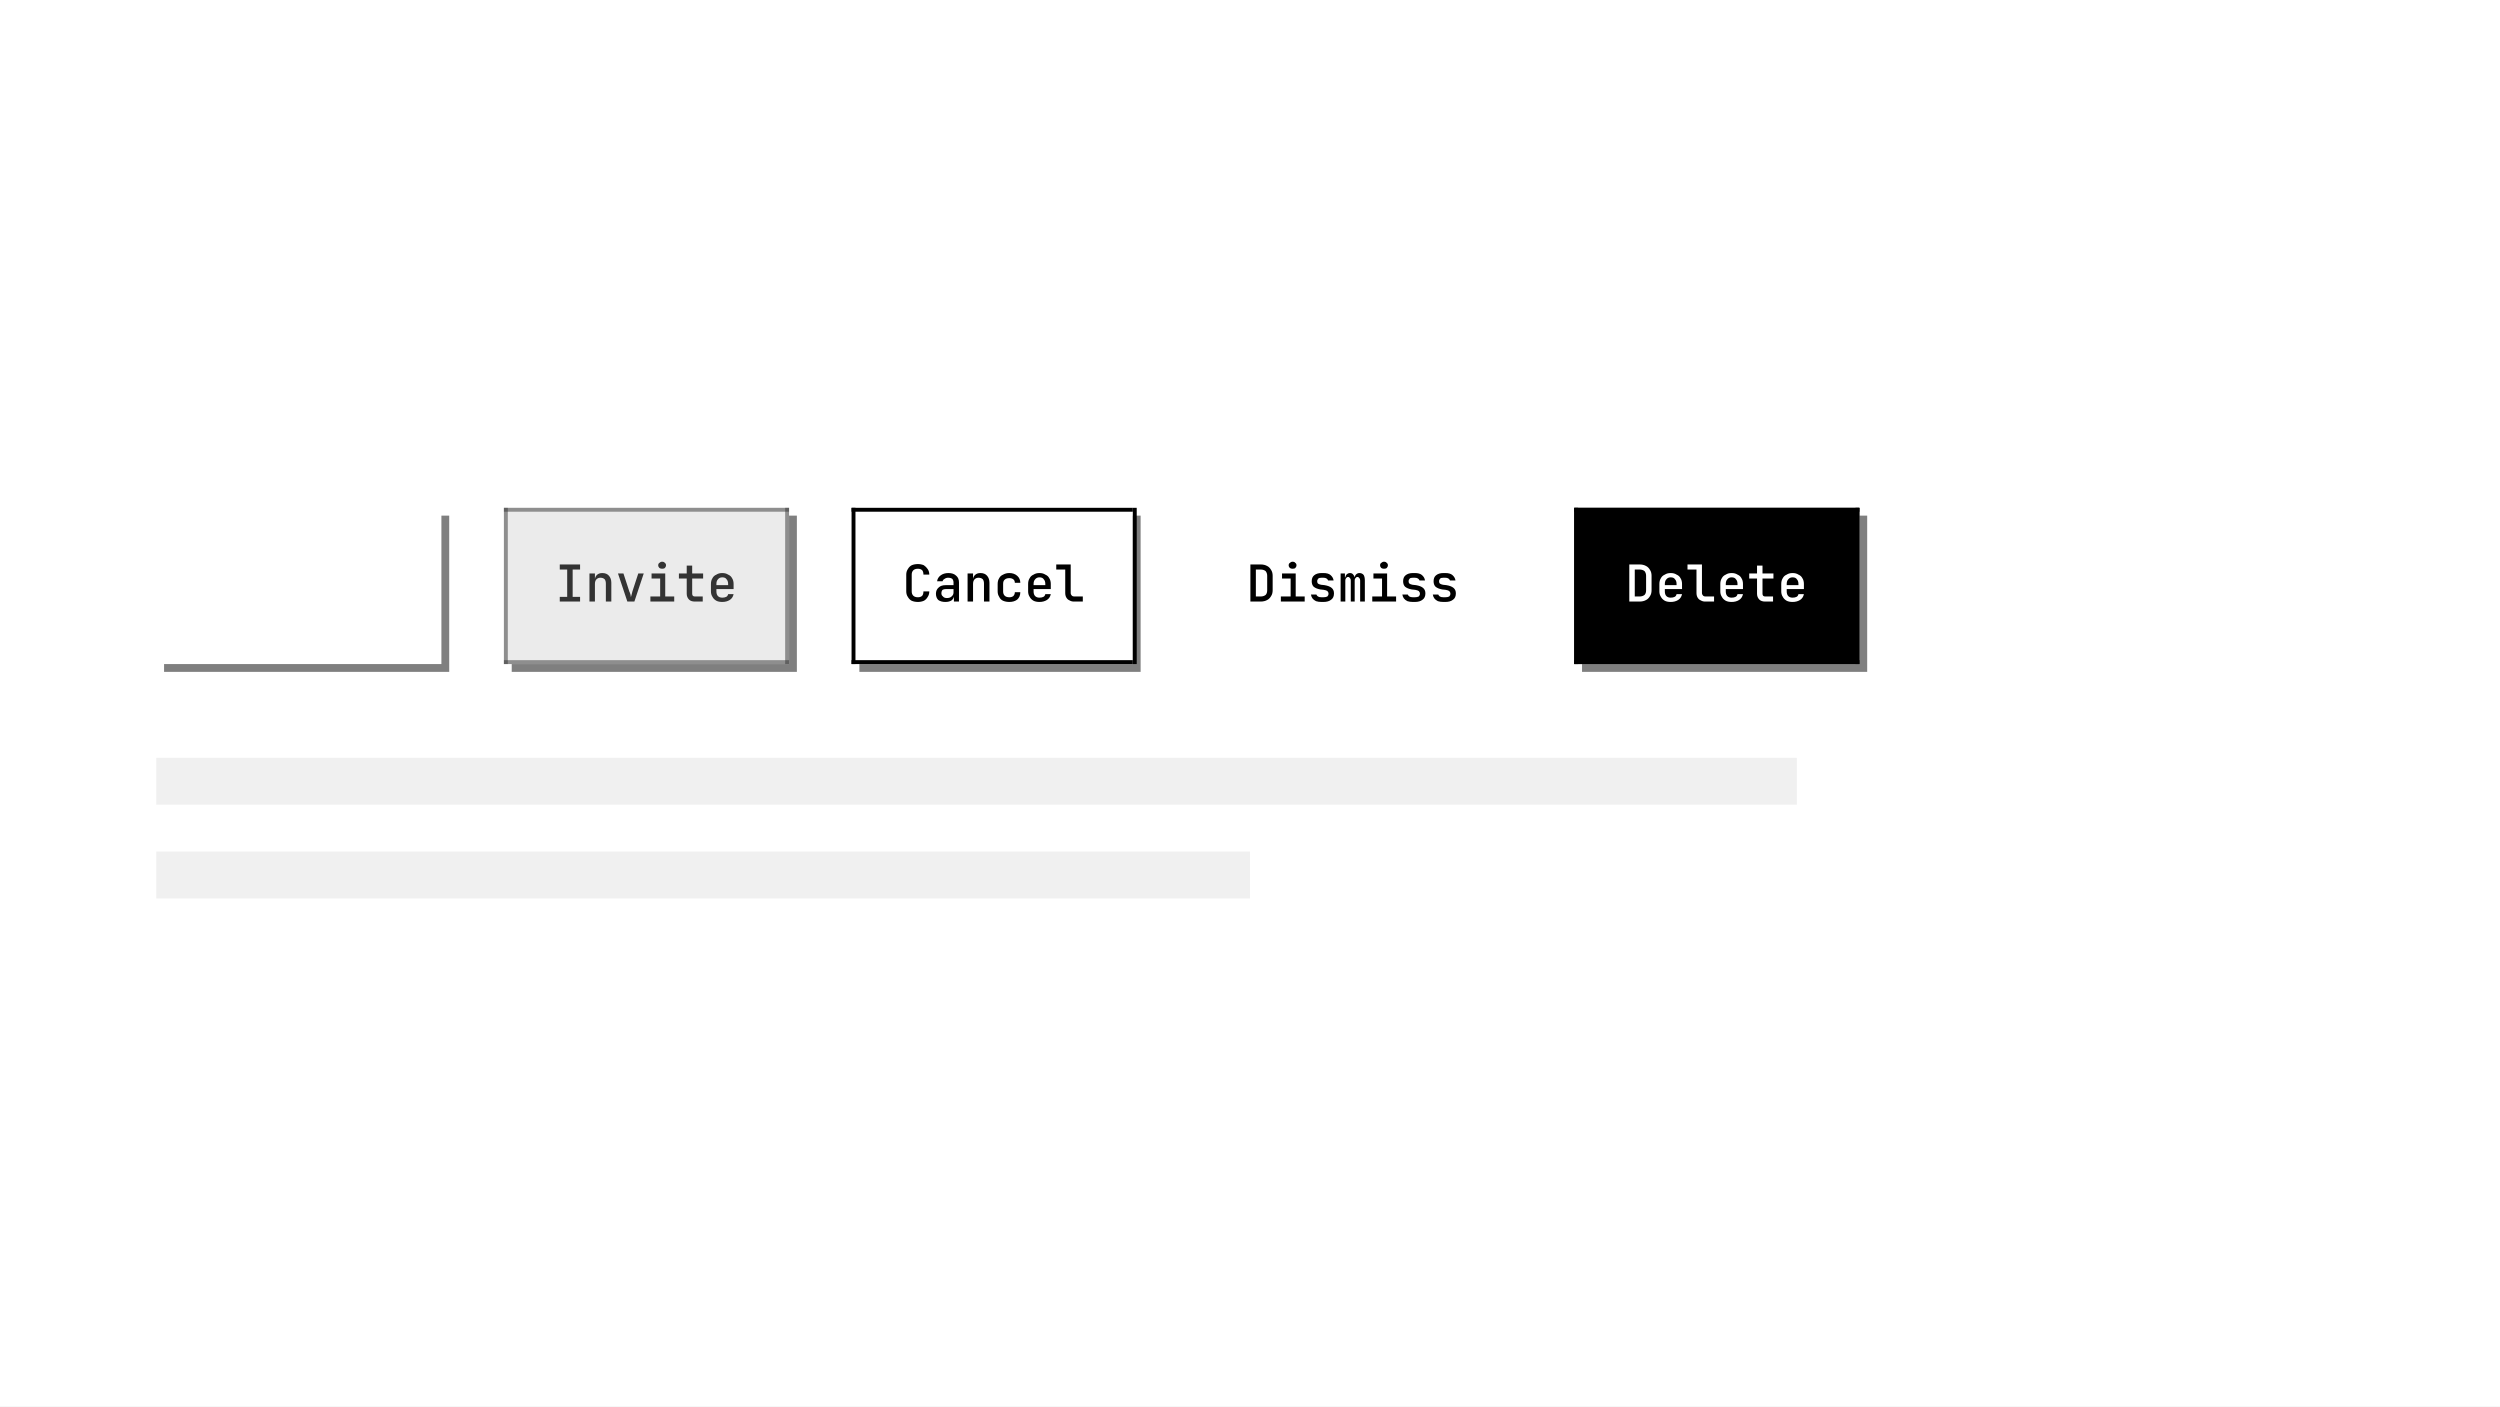
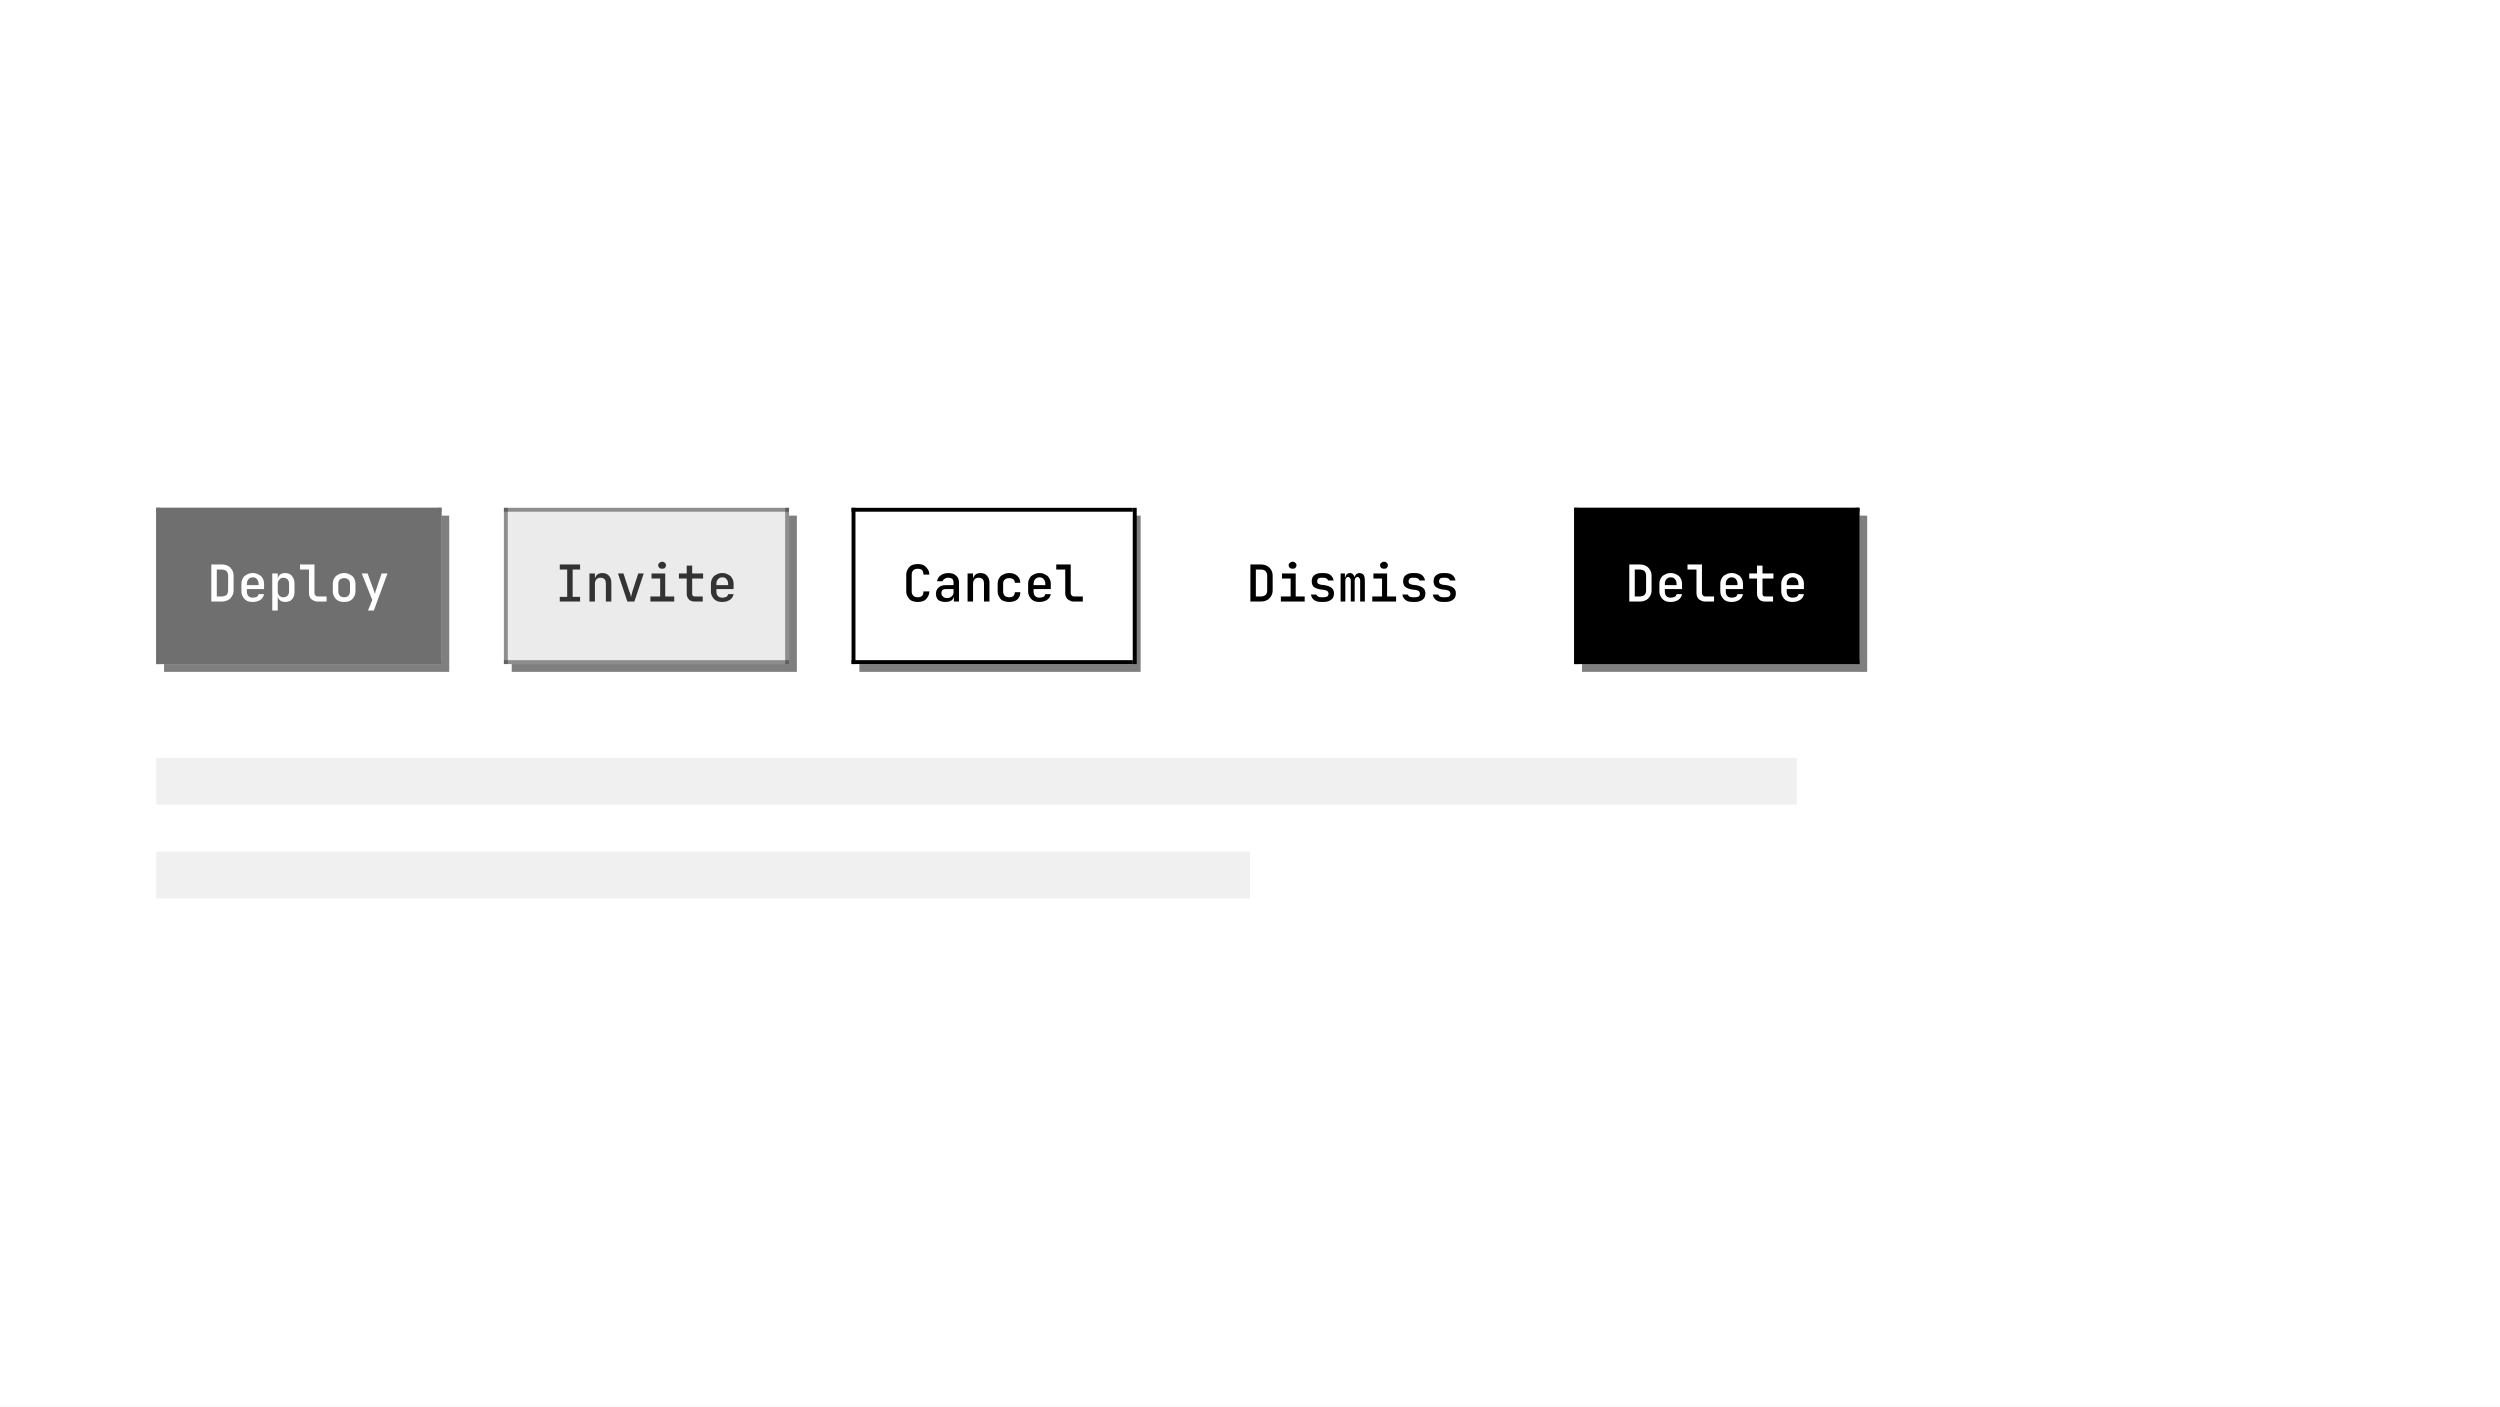
<svg xmlns="http://www.w3.org/2000/svg" width="640" height="360" viewBox="0 0 640 360">
  <mask id="satori_om-id">
    <rect x="0" y="0" width="640" height="360" fill="#fff" />
  </mask>
  <rect x="0" y="0" width="640" height="360" fill="rgba(255,255,255,1)" />
  <mask id="satori_om-id-0">
    <rect x="0" y="0" width="640" height="360" fill="#fff" />
  </mask>
  <mask id="satori_om-id-0-0">
    <rect x="0" y="0" width="640" height="360" fill="#fff" />
  </mask>
  <rect x="0" y="0" width="640" height="360" fill="rgba(255,255,255,1)" />
  <mask id="satori_om-id-0-1">
    <rect x="0" y="0" width="640" height="0" fill="#fff" />
  </mask>
  <rect x="0" y="0" width="640" height="0" fill="rgba(0,0,0,1)" />
  <mask id="satori_om-id-0-2">
    <rect x="640" y="0" width="0" height="360" fill="#fff" />
  </mask>
  <rect x="640" y="0" width="0" height="360" fill="rgba(0,0,0,1)" />
  <mask id="satori_om-id-0-3">
    <rect x="0" y="360" width="640" height="0" fill="#fff" />
  </mask>
  <rect x="0" y="360" width="640" height="0" fill="rgba(0,0,0,1)" />
  <mask id="satori_om-id-0-4">
    <rect x="0" y="0" width="0" height="360" fill="#fff" />
  </mask>
  <rect x="0" y="0" width="0" height="360" fill="rgba(0,0,0,1)" />
  <mask id="satori_om-id-1">
    <rect x="40" y="130" width="73" height="40" fill="#fff" />
  </mask>
  <mask id="satori_ms-id-1-0-0" maskUnits="userSpaceOnUse">
    <rect x="0" y="0" width="640" height="360" fill="#fff" />
    <rect x="40" y="130" width="73" height="40" fill="#000" stroke-width="0" />
  </mask>
  <defs>
    <filter id="satori_s-id-1-0-0" x="0%" y="0%" width="100%" height="100%">
      <feGaussianBlur stdDeviation="0" result="b" />
      <feFlood flood-color="rgba(0,0,0,0.5)" in="SourceGraphic" result="f" />
      <feComposite in="f" in2="b" operator="in" />
    </filter>
  </defs>
  <g mask="url(#satori_ms-id-1-0-0)" filter="url(#satori_s-id-1-0-0)" opacity="1">
    <rect x="42" y="132" width="73" height="40" fill="#fff" stroke="#fff" stroke-width="0" />
  </g>
  <mask id="satori_om-id-1-0">
    <rect x="40" y="130" width="73" height="40" fill="#fff" />
  </mask>
+   <rect x="40" y="130" width="73" height="40" fill="rgba(111,111,111,1)" />
+   <mask id="satori_om-id-1-1">
+     <rect x="40" y="130" width="73" height="1" fill="#fff" />
+   </mask>
+   <rect x="40" y="130" width="73" height="1" fill="rgba(111,111,111,1)" />
+   <mask id="satori_om-id-1-2">
+     <rect x="112" y="130" width="1" height="40" fill="#fff" />
+   </mask>
+   <rect x="112" y="130" width="1" height="40" fill="rgba(111,111,111,1)" />
+   <mask id="satori_om-id-1-3">
+     <rect x="40" y="169" width="73" height="1" fill="#fff" />
+   </mask>
+   <rect x="40" y="169" width="73" height="1" fill="rgba(111,111,111,1)" />
+   <mask id="satori_om-id-1-4">
+     <rect x="40" y="130" width="1" height="40" fill="#fff" />
+   </mask>
+   <rect x="40" y="130" width="1" height="40" fill="rgba(111,111,111,1)" />
  <mask id="satori_om-id-2">
+     <rect x="42" y="132" width="69" height="36" fill="#fff" />
+   </mask>
+   <mask id="satori_om-id-2-0">
+     <rect x="42" y="132" width="69" height="36" fill="#fff" />
+   </mask>
+   <rect x="42" y="132" width="69" height="36" fill="rgba(111,111,111,1)" />
+   <mask id="satori_om-id-2-1">
+     <rect x="42" y="132" width="69" height="0" fill="#fff" />
+   </mask>
+   <rect x="42" y="132" width="69" height="0" fill="rgba(0,0,0,1)" />
+   <mask id="satori_om-id-2-2">
+     <rect x="111" y="132" width="0" height="36" fill="#fff" />
+   </mask>
+   <rect x="111" y="132" width="0" height="36" fill="rgba(0,0,0,1)" />
+   <mask id="satori_om-id-2-3">
+     <rect x="42" y="169" width="69" height="0" fill="#fff" />
+   </mask>
+   <rect x="42" y="169" width="69" height="0" fill="rgba(0,0,0,1)" />
+   <mask id="satori_om-id-2-4">
+     <rect x="42" y="132" width="0" height="36" fill="#fff" />
+   </mask>
+   <rect x="42" y="132" width="0" height="36" fill="rgba(0,0,0,1)" />
+   <mask id="satori_om-id-3">
    <rect x="53" y="141" width="47" height="17" fill="#fff" />
  </mask>
  <g>
    <path fill="rgba(255,255,255,1)" d="M56.7 154L54.1 154L54.1 144.5L56.7 144.5Q57.7 144.5 58.4 144.9Q59.0 145.2 59.4 145.9Q59.8 146.5 59.8 147.4L59.8 147.4L59.8 151.1Q59.8 152.0 59.4 152.6Q59.0 153.3 58.4 153.6Q57.7 154 56.7 154L56.7 154ZM55.5 145.8L55.5 152.7L56.7 152.7Q57.5 152.7 58.0 152.3Q58.4 151.9 58.4 151.1L58.4 151.1L58.4 147.4Q58.4 146.7 58.0 146.2Q57.5 145.8 56.7 145.8L56.7 145.8L55.5 145.8ZM64.7 154.1L64.7 154.1Q63.8 154.1 63.2 153.8Q62.5 153.4 62.2 152.8Q61.8 152.2 61.8 151.4L61.8 151.4L61.8 149.5Q61.8 148.6 62.2 148.0Q62.5 147.4 63.2 147.1Q63.8 146.7 64.7 146.7L64.7 146.7Q65.6 146.7 66.2 147.1Q66.9 147.4 67.2 148.0Q67.6 148.6 67.6 149.5L67.6 149.5L67.6 150.8L63.2 150.8L63.2 151.4Q63.2 152.2 63.6 152.6Q64.0 153.0 64.7 153.0L64.7 153.0Q65.3 153.0 65.7 152.8Q66.1 152.6 66.2 152.1L66.2 152.1L67.6 152.1Q67.4 153.1 66.6 153.6Q65.8 154.1 64.7 154.1ZM63.2 149.8L66.2 149.8L66.2 149.5Q66.2 148.7 65.8 148.3Q65.5 147.8 64.7 147.8L64.7 147.8Q64.0 147.8 63.6 148.3Q63.2 148.7 63.2 149.5L63.2 149.5L63.2 149.8ZM71.1 156.3L69.7 156.3L69.7 146.8L71.1 146.8L71.1 148.2L71.1 148.2Q71.2 147.6 71.6 147.2L71.6 147.2Q72.1 146.7 73.0 146.7L73.0 146.7Q74.1 146.7 74.7 147.4Q75.4 148.2 75.4 149.4L75.4 149.4L75.4 151.4Q75.4 152.3 75.1 152.9Q74.8 153.5 74.3 153.8Q73.7 154.1 73.0 154.1L73.0 154.1Q72.1 154.1 71.6 153.6L71.6 153.6Q71.2 153.3 71.1 152.6L71.1 152.6L71.1 152.6L71.1 154.3L71.1 156.3ZM72.5 152.9L72.5 152.9Q73.2 152.9 73.6 152.5Q74.0 152.1 74.0 151.4L74.0 151.4L74.0 149.5Q74.0 148.7 73.6 148.3Q73.2 147.9 72.5 147.9L72.5 147.9Q71.9 147.9 71.5 148.4Q71.1 148.8 71.1 149.5L71.1 149.5L71.1 151.4Q71.1 152.1 71.5 152.5Q71.9 152.9 72.5 152.9ZM83.6 154L81.3 154Q80.7 154 80.2 153.7Q79.7 153.5 79.4 153.0Q79.1 152.5 79.1 151.8L79.1 151.8L79.1 145.8L76.8 145.8L76.8 144.5L80.5 144.5L80.5 151.8Q80.5 152.2 80.8 152.5Q81.0 152.7 81.4 152.7L81.4 152.7L83.6 152.7L83.6 154ZM88.1 154.1L88.1 154.1Q87.2 154.1 86.6 153.8Q85.9 153.4 85.6 152.8Q85.2 152.2 85.2 151.3L85.2 151.3L85.2 149.5Q85.2 148.6 85.6 148.0Q85.9 147.4 86.6 147.1Q87.2 146.7 88.1 146.7L88.1 146.7Q89.0 146.7 89.6 147.1Q90.3 147.4 90.6 148.0Q91.0 148.6 91.0 149.5L91.0 149.5L91.0 151.3Q91.0 152.2 90.6 152.8Q90.3 153.4 89.6 153.8Q89.0 154.1 88.1 154.1ZM88.1 152.9L88.1 152.9Q88.8 152.9 89.2 152.5Q89.6 152.1 89.6 151.3L89.6 151.3L89.6 149.5Q89.6 148.7 89.2 148.4Q88.8 148.0 88.1 148.0L88.1 148.0Q87.4 148.0 87.0 148.4Q86.6 148.7 86.6 149.5L86.6 149.5L86.6 151.3Q86.6 152.1 87.0 152.5Q87.4 152.9 88.1 152.9ZM95.7 156.3L94.2 156.3L95.3 153.6L92.6 146.8L94.1 146.8L95.6 150.9Q95.7 151.1 95.8 151.5Q95.9 151.9 96.0 152.1L96.0 152.1Q96.0 151.9 96.1 151.5Q96.2 151.1 96.3 150.9L96.3 150.9L97.7 146.8L99.2 146.8L95.7 156.3Z " />
  </g>
-   <mask id="satori_om-id-3">
+   <mask id="satori_om-id-4">
    <rect x="129" y="130" width="73" height="40" fill="#fff" />
  </mask>
-   <mask id="satori_ms-id-3-0-0" maskUnits="userSpaceOnUse">
+   <mask id="satori_ms-id-4-0-0" maskUnits="userSpaceOnUse">
    <rect x="0" y="0" width="640" height="360" fill="#fff" />
    <rect x="129" y="130" width="73" height="40" fill="#000" stroke-width="0" />
  </mask>
  <defs>
-     <filter id="satori_s-id-3-0-0" x="0%" y="0%" width="100%" height="100%">
-       <feGaussianBlur stdDeviation="0" result="b" />
-       <feFlood flood-color="rgba(0,0,0,0.5)" in="SourceGraphic" result="f" />
-       <feComposite in="f" in2="b" operator="in" />
-     </filter>
-   </defs>
-   <g mask="url(#satori_ms-id-3-0-0)" filter="url(#satori_s-id-3-0-0)" opacity="1">
+     <filter id="satori_s-id-4-0-0" x="0%" y="0%" width="100%" height="100%">
+       <feGaussianBlur stdDeviation="0" result="b" />
+       <feFlood flood-color="rgba(0,0,0,0.5)" in="SourceGraphic" result="f" />
+       <feComposite in="f" in2="b" operator="in" />
+     </filter>
+   </defs>
+   <g mask="url(#satori_ms-id-4-0-0)" filter="url(#satori_s-id-4-0-0)" opacity="1">
    <rect x="131" y="132" width="73" height="40" fill="#fff" stroke="#fff" stroke-width="0" />
  </g>
-   <mask id="satori_om-id-3-0">
+   <mask id="satori_om-id-4-0">
    <rect x="129" y="130" width="73" height="40" fill="#fff" />
  </mask>
  <rect x="129" y="130" width="73" height="40" fill="rgba(51,51,51,0.1)" />
-   <mask id="satori_om-id-3-1">
+   <mask id="satori_om-id-4-1">
    <rect x="129" y="130" width="73" height="1" fill="#fff" />
  </mask>
  <rect x="129" y="130" width="73" height="1" fill="rgba(51,51,51,0.5)" />
-   <mask id="satori_om-id-3-2">
+   <mask id="satori_om-id-4-2">
    <rect x="201" y="130" width="1" height="40" fill="#fff" />
  </mask>
  <rect x="201" y="130" width="1" height="40" fill="rgba(51,51,51,0.5)" />
-   <mask id="satori_om-id-3-3">
+   <mask id="satori_om-id-4-3">
    <rect x="129" y="169" width="73" height="1" fill="#fff" />
  </mask>
  <rect x="129" y="169" width="73" height="1" fill="rgba(51,51,51,0.5)" />
-   <mask id="satori_om-id-3-4">
+   <mask id="satori_om-id-4-4">
    <rect x="129" y="130" width="1" height="40" fill="#fff" />
  </mask>
  <rect x="129" y="130" width="1" height="40" fill="rgba(51,51,51,0.5)" />
-   <mask id="satori_om-id-4">
+   <mask id="satori_om-id-5">
    <rect x="142" y="141" width="47" height="17" fill="#fff" />
  </mask>
  <g>
    <path fill="rgba(51,51,51,1)" d="M148.5 154L143.3 154L143.3 152.8L145.2 152.8L145.2 145.8L143.3 145.8L143.3 144.5L148.5 144.5L148.5 145.8L146.6 145.8L146.6 152.8L148.5 152.8L148.5 154ZM152.3 154L150.9 154L150.9 146.8L152.3 146.8L152.3 148.2L152.3 148.2Q152.4 147.6 152.8 147.2L152.8 147.2Q153.3 146.7 154.2 146.7L154.2 146.7Q155.3 146.7 155.9 147.4Q156.5 148.1 156.5 149.2L156.5 149.2L156.5 154L155.1 154L155.1 149.4Q155.1 148.7 154.8 148.3Q154.4 147.9 153.7 147.9L153.7 147.9Q153.1 147.9 152.7 148.3Q152.3 148.7 152.3 149.5L152.3 149.5L152.3 154ZM162.4 154L160.6 154L158.2 146.8L159.6 146.8L161.1 151.4Q161.3 151.8 161.4 152.2Q161.5 152.6 161.5 152.9L161.5 152.9Q161.6 152.6 161.7 152.2Q161.8 151.8 161.9 151.4L161.9 151.4L163.4 146.8L164.8 146.8L162.4 154ZM172.6 154L166.5 154L166.5 152.7L169.0 152.7L169.0 148.1L166.8 148.1L166.8 146.8L170.3 146.8L170.3 152.7L172.6 152.7L172.6 154ZM169.5 145.6L169.5 145.6Q169.1 145.6 168.8 145.4Q168.5 145.1 168.5 144.7L168.5 144.7Q168.5 144.3 168.8 144.1Q169.1 143.8 169.5 143.8L169.5 143.8Q170.0 143.8 170.2 144.1Q170.5 144.3 170.5 144.7L170.5 144.7Q170.5 145.1 170.2 145.4Q170.0 145.6 169.5 145.6ZM179.9 154L177.9 154Q176.9 154 176.4 153.5Q175.8 152.9 175.8 152.0L175.8 152.0L175.8 148.1L173.8 148.1L173.8 146.8L175.8 146.8L175.8 144.8L177.2 144.8L177.2 146.8L180.0 146.8L180.0 148.1L177.2 148.1L177.2 152.0Q177.2 152.7 177.9 152.7L177.9 152.7L179.9 152.7L179.9 154ZM184.9 154.1L184.9 154.1Q184.0 154.1 183.4 153.8Q182.7 153.4 182.4 152.8Q182.0 152.2 182.0 151.4L182.0 151.4L182.0 149.5Q182.0 148.6 182.4 148.0Q182.7 147.4 183.4 147.1Q184.0 146.7 184.9 146.7L184.9 146.7Q185.8 146.7 186.4 147.1Q187.1 147.4 187.4 148.0Q187.8 148.6 187.8 149.5L187.8 149.5L187.8 150.8L183.4 150.8L183.4 151.4Q183.4 152.2 183.8 152.6Q184.2 153.0 184.9 153.0L184.9 153.0Q185.5 153.0 185.9 152.8Q186.3 152.6 186.4 152.1L186.4 152.1L187.8 152.1Q187.6 153.1 186.8 153.6Q186.0 154.1 184.9 154.1ZM183.4 149.8L186.4 149.8L186.4 149.5Q186.4 148.7 186.0 148.3Q185.7 147.8 184.9 147.8L184.9 147.8Q184.2 147.8 183.8 148.3Q183.4 148.7 183.4 149.5L183.4 149.5L183.4 149.8Z " />
  </g>
-   <mask id="satori_om-id-5">
+   <mask id="satori_om-id-6">
    <rect x="218" y="130" width="72" height="40" fill="#fff" />
  </mask>
-   <mask id="satori_ms-id-5-0-0" maskUnits="userSpaceOnUse">
+   <mask id="satori_ms-id-6-0-0" maskUnits="userSpaceOnUse">
    <rect x="0" y="0" width="640" height="360" fill="#fff" />
    <rect x="218" y="130" width="72" height="40" fill="#000" stroke-width="0" />
  </mask>
  <defs>
-     <filter id="satori_s-id-5-0-0" x="0%" y="0%" width="100%" height="100%">
-       <feGaussianBlur stdDeviation="0" result="b" />
-       <feFlood flood-color="rgba(0,0,0,0.5)" in="SourceGraphic" result="f" />
-       <feComposite in="f" in2="b" operator="in" />
-     </filter>
-   </defs>
-   <g mask="url(#satori_ms-id-5-0-0)" filter="url(#satori_s-id-5-0-0)" opacity="1">
+     <filter id="satori_s-id-6-0-0" x="0%" y="0%" width="100%" height="100%">
+       <feGaussianBlur stdDeviation="0" result="b" />
+       <feFlood flood-color="rgba(0,0,0,0.5)" in="SourceGraphic" result="f" />
+       <feComposite in="f" in2="b" operator="in" />
+     </filter>
+   </defs>
+   <g mask="url(#satori_ms-id-6-0-0)" filter="url(#satori_s-id-6-0-0)" opacity="1">
    <rect x="220" y="132" width="72" height="40" fill="#fff" stroke="#fff" stroke-width="0" />
  </g>
-   <mask id="satori_om-id-5-0">
+   <mask id="satori_om-id-6-0">
    <rect x="218" y="130" width="72" height="40" fill="#fff" />
  </mask>
-   <mask id="satori_om-id-5-1">
+   <mask id="satori_om-id-6-1">
    <rect x="218" y="130" width="72" height="1" fill="#fff" />
  </mask>
  <rect x="218" y="130" width="72" height="1" fill="rgba(0,0,0,1)" />
-   <mask id="satori_om-id-5-2">
+   <mask id="satori_om-id-6-2">
    <rect x="290" y="130" width="1" height="40" fill="#fff" />
  </mask>
  <rect x="290" y="130" width="1" height="40" fill="rgba(0,0,0,1)" />
-   <mask id="satori_om-id-5-3">
+   <mask id="satori_om-id-6-3">
    <rect x="218" y="169" width="72" height="1" fill="#fff" />
  </mask>
  <rect x="218" y="169" width="72" height="1" fill="rgba(0,0,0,1)" />
-   <mask id="satori_om-id-5-4">
+   <mask id="satori_om-id-6-4">
    <rect x="218" y="130" width="1" height="40" fill="#fff" />
  </mask>
  <rect x="218" y="130" width="1" height="40" fill="rgba(0,0,0,1)" />
-   <mask id="satori_om-id-6">
+   <mask id="satori_om-id-7">
    <rect x="231" y="141" width="46" height="17" fill="#fff" />
  </mask>
  <g>
    <path fill="rgba(0,0,0,1)" d="M235.0 154.1L235.0 154.1Q234.1 154.1 233.4 153.8Q232.8 153.5 232.4 152.8Q232.0 152.2 232.0 151.4L232.0 151.4L232.0 147.1Q232.0 146.3 232.4 145.7Q232.8 145.0 233.4 144.7Q234.1 144.4 235.0 144.4L235.0 144.4Q235.8 144.4 236.5 144.7Q237.1 145.1 237.5 145.7Q237.9 146.3 237.9 147.1L237.9 147.1L236.4 147.1Q236.4 146.4 236.1 146.0Q235.7 145.6 235.0 145.6L235.0 145.6Q234.2 145.6 233.8 146.0Q233.4 146.4 233.4 147.1L233.4 147.1L233.4 151.4Q233.4 152.1 233.8 152.5Q234.2 152.9 235.0 152.9L235.0 152.9Q235.7 152.9 236.1 152.5Q236.4 152.1 236.4 151.4L236.4 151.4L237.9 151.4Q237.9 152.2 237.5 152.8Q237.1 153.5 236.5 153.8Q235.8 154.1 235.0 154.1ZM242.0 154.1L242.0 154.1Q240.9 154.1 240.2 153.6Q239.6 153.0 239.6 152.0L239.6 152.0Q239.6 151.0 240.3 150.4Q240.9 149.8 242.1 149.8L242.1 149.8L244.1 149.8L244.1 149.1Q244.1 148.6 243.8 148.2Q243.4 147.9 242.7 147.9L242.7 147.9Q242.2 147.9 241.8 148.2Q241.4 148.4 241.3 148.8L241.3 148.8L239.9 148.8Q240.0 147.9 240.8 147.3Q241.6 146.7 242.8 146.7L242.8 146.7Q244.1 146.7 244.8 147.4Q245.5 148.0 245.5 149.1L245.5 149.1L245.5 154L244.2 154L244.2 152.7L244.2 152.7Q244.1 153.3 243.6 153.7L243.6 153.7Q243.0 154.1 242.0 154.1ZM242.4 153.1L242.4 153.1Q243.2 153.1 243.6 152.7Q244.1 152.3 244.1 151.7L244.1 151.7L244.1 150.8L242.2 150.8Q241.6 150.8 241.3 151.0Q241.0 151.3 241.0 151.9L241.0 151.9Q241.0 152.4 241.4 152.7Q241.7 153.1 242.4 153.1ZM249.1 154L247.7 154L247.7 146.8L249.1 146.8L249.1 148.2L249.1 148.2Q249.2 147.6 249.6 147.2L249.6 147.2Q250.1 146.7 251.0 146.7L251.0 146.7Q252.1 146.7 252.7 147.4Q253.3 148.1 253.3 149.2L253.3 149.2L253.3 154L251.9 154L251.9 149.4Q251.9 148.7 251.6 148.3Q251.2 147.9 250.5 147.9L250.5 147.9Q249.9 147.9 249.5 148.3Q249.1 148.7 249.1 149.5L249.1 149.5L249.1 154ZM258.4 154.1L258.4 154.1Q257.5 154.1 256.8 153.8Q256.1 153.5 255.8 152.8Q255.4 152.2 255.4 151.4L255.4 151.4L255.4 149.5Q255.4 148.6 255.8 148.0Q256.1 147.4 256.8 147.1Q257.5 146.7 258.4 146.7L258.4 146.7Q259.6 146.7 260.4 147.4Q261.2 148.1 261.2 149.2L261.2 149.2L259.8 149.2Q259.8 148.6 259.4 148.3Q259.0 148.0 258.4 148.0L258.4 148.0Q257.6 148.0 257.2 148.4Q256.8 148.7 256.8 149.5L256.8 149.5L256.8 151.4Q256.8 152.1 257.2 152.5Q257.6 152.9 258.4 152.9L258.4 152.9Q259.0 152.9 259.4 152.6Q259.8 152.2 259.8 151.6L259.8 151.6L261.2 151.6Q261.2 152.8 260.4 153.5Q259.6 154.1 258.4 154.1ZM266.1 154.1L266.1 154.1Q265.2 154.1 264.6 153.8Q263.9 153.4 263.6 152.8Q263.2 152.2 263.2 151.4L263.2 151.4L263.2 149.5Q263.2 148.6 263.6 148.0Q263.9 147.4 264.6 147.1Q265.2 146.7 266.1 146.7L266.1 146.7Q267.0 146.7 267.6 147.1Q268.3 147.4 268.6 148.0Q269.0 148.6 269.0 149.5L269.0 149.5L269.0 150.8L264.6 150.8L264.6 151.4Q264.6 152.2 265.0 152.6Q265.4 153.0 266.1 153.0L266.1 153.0Q266.7 153.0 267.1 152.8Q267.5 152.6 267.6 152.1L267.6 152.1L269.0 152.1Q268.8 153.1 268.0 153.6Q267.2 154.1 266.1 154.1ZM264.6 149.8L267.6 149.8L267.6 149.5Q267.6 148.7 267.2 148.3Q266.9 147.8 266.1 147.8L266.1 147.8Q265.4 147.8 265.0 148.3Q264.6 148.7 264.6 149.5L264.6 149.5L264.6 149.8ZM277.2 154L274.9 154Q274.3 154 273.8 153.7Q273.3 153.5 273.0 153.0Q272.7 152.5 272.7 151.8L272.7 151.8L272.7 145.8L270.4 145.8L270.4 144.5L274.1 144.5L274.1 151.8Q274.1 152.2 274.4 152.5Q274.6 152.7 275.0 152.7L275.0 152.7L277.2 152.7L277.2 154Z " />
  </g>
-   <mask id="satori_om-id-7">
+   <mask id="satori_om-id-8">
    <rect x="319" y="141" width="55" height="17" fill="#fff" />
  </mask>
  <g>
    <path fill="rgba(0,0,0,1)" d="M322.7 154L320.1 154L320.1 144.5L322.7 144.5Q323.7 144.5 324.4 144.9Q325.0 145.2 325.4 145.9Q325.8 146.5 325.8 147.4L325.8 147.4L325.8 151.1Q325.8 152.0 325.4 152.6Q325.0 153.3 324.4 153.6Q323.7 154 322.7 154L322.7 154ZM321.5 145.8L321.5 152.7L322.7 152.7Q323.5 152.7 324.0 152.3Q324.4 151.9 324.4 151.1L324.4 151.1L324.4 147.4Q324.4 146.7 324.0 146.2Q323.5 145.8 322.7 145.8L322.7 145.8L321.5 145.8ZM334.0 154L327.9 154L327.9 152.7L330.4 152.7L330.4 148.1L328.2 148.1L328.2 146.8L331.7 146.8L331.7 152.7L334.0 152.7L334.0 154ZM330.9 145.6L330.9 145.6Q330.5 145.6 330.2 145.4Q329.9 145.1 329.9 144.7L329.9 144.7Q329.9 144.3 330.2 144.1Q330.5 143.8 330.9 143.8L330.9 143.8Q331.4 143.8 331.6 144.1Q331.9 144.3 331.9 144.7L331.9 144.7Q331.9 145.1 331.6 145.4Q331.4 145.6 330.9 145.6ZM338.8 154.1L338.3 154.1Q337.5 154.1 336.9 153.9Q336.3 153.6 336.0 153.2Q335.7 152.8 335.6 152.2L335.6 152.2L337.0 152.2Q337.1 152.5 337.4 152.7Q337.7 152.9 338.3 152.9L338.3 152.9L338.8 152.9Q339.4 152.9 339.8 152.7Q340.1 152.4 340.1 152.0L340.1 152.0Q340.1 151.6 339.8 151.3Q339.5 151.1 338.9 151.0L338.9 151.0L338.0 150.9Q336.9 150.7 336.3 150.2Q335.8 149.7 335.8 148.8L335.8 148.8Q335.8 147.8 336.4 147.3Q337.1 146.7 338.3 146.7L338.3 146.7L338.8 146.7Q340.0 146.7 340.6 147.2Q341.3 147.8 341.4 148.6L341.4 148.6L340.0 148.6Q339.9 148.3 339.6 148.1Q339.3 147.9 338.8 147.9L338.8 147.9L338.3 147.9Q337.7 147.9 337.5 148.1Q337.2 148.4 337.2 148.8L337.2 148.8Q337.2 149.2 337.4 149.4Q337.7 149.6 338.2 149.7L338.2 149.7L339.1 149.8Q340.3 150.0 340.9 150.5Q341.5 151.0 341.5 151.9L341.5 151.9Q341.5 153.0 340.8 153.5Q340.1 154.1 338.8 154.1L338.8 154.1ZM344.4 154L343.2 154L343.2 146.8L344.3 146.8L344.3 147.8L344.4 147.8Q344.5 147.3 344.7 147.1L344.7 147.1Q345.1 146.7 345.6 146.7L345.6 146.7Q346.2 146.7 346.5 147.2L346.5 147.2Q346.7 147.4 346.8 147.8L346.8 147.8L346.8 147.8Q346.9 147.3 347.1 147.1L347.1 147.1Q347.5 146.7 348.0 146.7L348.0 146.7Q348.7 146.7 349.1 147.2Q349.4 147.7 349.4 148.6L349.4 148.6L349.4 154L348.2 154L348.2 148.6Q348.2 148.2 348.0 148.0Q347.8 147.7 347.5 147.7Q347.2 147.7 347.0 148.0Q346.8 148.2 346.8 148.6L346.8 148.6L346.8 154L345.8 154L345.8 148.6Q345.8 148.2 345.6 148.0Q345.4 147.7 345.1 147.7L345.1 147.7Q344.8 147.7 344.6 148.0Q344.4 148.2 344.4 148.6L344.4 148.6L344.4 154ZM357.4 154L351.3 154L351.3 152.7L353.8 152.7L353.8 148.1L351.6 148.1L351.6 146.8L355.1 146.8L355.1 152.7L357.4 152.7L357.4 154ZM354.3 145.6L354.3 145.6Q353.9 145.6 353.6 145.4Q353.3 145.1 353.3 144.7L353.3 144.7Q353.3 144.3 353.6 144.1Q353.9 143.8 354.3 143.8L354.3 143.8Q354.8 143.8 355.0 144.1Q355.3 144.3 355.3 144.7L355.3 144.7Q355.3 145.1 355.0 145.4Q354.8 145.6 354.3 145.6ZM362.2 154.1L361.7 154.1Q360.9 154.1 360.3 153.9Q359.7 153.6 359.4 153.2Q359.1 152.8 359.0 152.2L359.0 152.2L360.4 152.2Q360.5 152.5 360.8 152.7Q361.1 152.9 361.7 152.9L361.7 152.9L362.2 152.9Q362.8 152.9 363.2 152.7Q363.5 152.4 363.5 152.0L363.5 152.0Q363.5 151.6 363.2 151.3Q362.9 151.1 362.3 151.0L362.3 151.0L361.4 150.9Q360.3 150.7 359.7 150.2Q359.2 149.7 359.2 148.8L359.2 148.8Q359.2 147.8 359.8 147.3Q360.5 146.7 361.7 146.7L361.7 146.7L362.2 146.7Q363.4 146.7 364.0 147.2Q364.7 147.8 364.8 148.6L364.8 148.6L363.4 148.6Q363.3 148.3 363.0 148.1Q362.7 147.9 362.2 147.9L362.2 147.9L361.7 147.9Q361.1 147.9 360.9 148.1Q360.6 148.4 360.6 148.8L360.6 148.8Q360.6 149.2 360.8 149.4Q361.1 149.6 361.6 149.7L361.6 149.7L362.5 149.8Q363.7 150.0 364.3 150.5Q364.9 151.0 364.9 151.9L364.9 151.9Q364.9 153.0 364.2 153.5Q363.5 154.1 362.2 154.1L362.2 154.1ZM370.0 154.1L369.5 154.1Q368.7 154.1 368.1 153.9Q367.5 153.6 367.2 153.2Q366.9 152.8 366.8 152.2L366.8 152.2L368.2 152.2Q368.3 152.5 368.6 152.7Q368.9 152.9 369.5 152.9L369.5 152.9L370.0 152.9Q370.6 152.9 371.0 152.7Q371.3 152.4 371.3 152.0L371.3 152.0Q371.3 151.6 371.0 151.3Q370.7 151.1 370.1 151.0L370.1 151.0L369.2 150.9Q368.1 150.7 367.5 150.2Q367.0 149.7 367.0 148.8L367.0 148.8Q367.0 147.8 367.6 147.3Q368.3 146.7 369.5 146.7L369.5 146.7L370.0 146.7Q371.2 146.7 371.8 147.2Q372.5 147.8 372.6 148.6L372.6 148.6L371.2 148.6Q371.1 148.3 370.8 148.1Q370.5 147.9 370.0 147.9L370.0 147.9L369.5 147.9Q368.9 147.9 368.7 148.1Q368.4 148.4 368.4 148.8L368.4 148.8Q368.4 149.2 368.6 149.4Q368.9 149.6 369.4 149.7L369.4 149.7L370.3 149.8Q371.5 150.0 372.1 150.5Q372.7 151.0 372.7 151.9L372.7 151.9Q372.7 153.0 372.0 153.5Q371.3 154.1 370.0 154.1L370.0 154.1Z " />
  </g>
-   <mask id="satori_om-id-8">
+   <mask id="satori_om-id-9">
    <rect x="403" y="130" width="73" height="40" fill="#fff" />
  </mask>
-   <mask id="satori_ms-id-8-0-0" maskUnits="userSpaceOnUse">
+   <mask id="satori_ms-id-9-0-0" maskUnits="userSpaceOnUse">
    <rect x="0" y="0" width="640" height="360" fill="#fff" />
    <rect x="403" y="130" width="73" height="40" fill="#000" stroke-width="0" />
  </mask>
  <defs>
-     <filter id="satori_s-id-8-0-0" x="0%" y="0%" width="100%" height="100%">
-       <feGaussianBlur stdDeviation="0" result="b" />
-       <feFlood flood-color="rgba(0,0,0,0.5)" in="SourceGraphic" result="f" />
-       <feComposite in="f" in2="b" operator="in" />
-     </filter>
-   </defs>
-   <g mask="url(#satori_ms-id-8-0-0)" filter="url(#satori_s-id-8-0-0)" opacity="1">
+     <filter id="satori_s-id-9-0-0" x="0%" y="0%" width="100%" height="100%">
+       <feGaussianBlur stdDeviation="0" result="b" />
+       <feFlood flood-color="rgba(0,0,0,0.5)" in="SourceGraphic" result="f" />
+       <feComposite in="f" in2="b" operator="in" />
+     </filter>
+   </defs>
+   <g mask="url(#satori_ms-id-9-0-0)" filter="url(#satori_s-id-9-0-0)" opacity="1">
    <rect x="405" y="132" width="73" height="40" fill="#fff" stroke="#fff" stroke-width="0" />
  </g>
-   <mask id="satori_om-id-8-0">
+   <mask id="satori_om-id-9-0">
    <rect x="403" y="130" width="73" height="40" fill="#fff" />
  </mask>
  <rect x="403" y="130" width="73" height="40" fill="rgba(0,0,0,1)" />
-   <mask id="satori_om-id-8-1">
+   <mask id="satori_om-id-9-1">
    <rect x="403" y="130" width="73" height="1" fill="#fff" />
  </mask>
  <rect x="403" y="130" width="73" height="1" fill="rgba(0,0,0,1)" />
-   <mask id="satori_om-id-8-2">
+   <mask id="satori_om-id-9-2">
    <rect x="475" y="130" width="1" height="40" fill="#fff" />
  </mask>
  <rect x="475" y="130" width="1" height="40" fill="rgba(0,0,0,1)" />
-   <mask id="satori_om-id-8-3">
+   <mask id="satori_om-id-9-3">
    <rect x="403" y="169" width="73" height="1" fill="#fff" />
  </mask>
  <rect x="403" y="169" width="73" height="1" fill="rgba(0,0,0,1)" />
-   <mask id="satori_om-id-8-4">
+   <mask id="satori_om-id-9-4">
    <rect x="403" y="130" width="1" height="40" fill="#fff" />
  </mask>
  <rect x="403" y="130" width="1" height="40" fill="rgba(0,0,0,1)" />
-   <mask id="satori_om-id-9">
+   <mask id="satori_om-id-10">
    <rect x="416" y="141" width="47" height="17" fill="#fff" />
  </mask>
  <g>
    <path fill="rgba(255,255,255,1)" d="M419.7 154L417.1 154L417.1 144.5L419.7 144.5Q420.7 144.5 421.4 144.9Q422.0 145.2 422.4 145.9Q422.8 146.5 422.8 147.4L422.8 147.4L422.8 151.1Q422.8 152.0 422.4 152.6Q422.0 153.3 421.4 153.6Q420.7 154 419.7 154L419.7 154ZM418.5 145.8L418.5 152.7L419.7 152.7Q420.5 152.7 421.0 152.3Q421.4 151.9 421.4 151.1L421.4 151.1L421.4 147.4Q421.4 146.7 421.0 146.2Q420.5 145.8 419.7 145.8L419.7 145.8L418.5 145.8ZM427.7 154.1L427.7 154.1Q426.8 154.1 426.2 153.8Q425.5 153.4 425.2 152.8Q424.8 152.2 424.8 151.4L424.8 151.4L424.8 149.5Q424.8 148.6 425.2 148.0Q425.5 147.4 426.2 147.1Q426.8 146.7 427.7 146.7L427.7 146.7Q428.6 146.7 429.2 147.1Q429.9 147.4 430.2 148.0Q430.6 148.6 430.6 149.5L430.6 149.5L430.6 150.8L426.2 150.8L426.2 151.4Q426.2 152.2 426.6 152.6Q427.0 153.0 427.7 153.0L427.7 153.0Q428.3 153.0 428.7 152.8Q429.1 152.6 429.2 152.1L429.2 152.1L430.6 152.1Q430.4 153.1 429.6 153.6Q428.8 154.1 427.7 154.1ZM426.2 149.8L429.2 149.8L429.2 149.5Q429.2 148.7 428.8 148.3Q428.5 147.8 427.7 147.8L427.7 147.8Q427.0 147.8 426.6 148.3Q426.2 148.7 426.2 149.5L426.2 149.5L426.2 149.8ZM438.8 154L436.5 154Q435.9 154 435.4 153.7Q434.9 153.5 434.6 153.0Q434.3 152.5 434.3 151.8L434.3 151.8L434.3 145.8L432.0 145.8L432.0 144.5L435.7 144.5L435.7 151.8Q435.7 152.2 436.0 152.5Q436.2 152.7 436.6 152.7L436.6 152.7L438.8 152.7L438.8 154ZM443.3 154.1L443.3 154.1Q442.4 154.1 441.8 153.8Q441.1 153.4 440.8 152.8Q440.4 152.2 440.4 151.4L440.4 151.4L440.4 149.5Q440.4 148.6 440.8 148.0Q441.1 147.4 441.8 147.1Q442.4 146.7 443.3 146.7L443.3 146.7Q444.2 146.7 444.8 147.1Q445.5 147.4 445.8 148.0Q446.2 148.6 446.2 149.5L446.2 149.5L446.2 150.8L441.8 150.8L441.8 151.4Q441.8 152.2 442.2 152.6Q442.6 153.0 443.3 153.0L443.3 153.0Q443.9 153.0 444.3 152.8Q444.7 152.6 444.8 152.1L444.8 152.1L446.2 152.1Q446.0 153.1 445.2 153.6Q444.4 154.1 443.3 154.1ZM441.8 149.8L444.8 149.8L444.8 149.5Q444.8 148.7 444.4 148.3Q444.1 147.8 443.3 147.8L443.3 147.8Q442.6 147.8 442.2 148.3Q441.8 148.7 441.8 149.5L441.8 149.5L441.8 149.8ZM453.9 154L451.9 154Q450.9 154 450.4 153.5Q449.8 152.9 449.8 152.0L449.8 152.0L449.8 148.1L447.8 148.1L447.8 146.8L449.8 146.8L449.8 144.8L451.2 144.8L451.2 146.8L454.0 146.8L454.0 148.1L451.2 148.1L451.2 152.0Q451.2 152.7 451.9 152.7L451.9 152.7L453.9 152.7L453.9 154ZM458.9 154.1L458.9 154.1Q458.0 154.1 457.4 153.8Q456.7 153.4 456.4 152.8Q456.0 152.2 456.0 151.4L456.0 151.4L456.0 149.5Q456.0 148.6 456.4 148.0Q456.7 147.4 457.4 147.1Q458.0 146.7 458.9 146.7L458.9 146.7Q459.8 146.7 460.4 147.1Q461.1 147.4 461.4 148.0Q461.8 148.6 461.8 149.5L461.8 149.5L461.8 150.8L457.4 150.8L457.4 151.4Q457.4 152.2 457.8 152.6Q458.2 153.0 458.9 153.0L458.9 153.0Q459.5 153.0 459.9 152.8Q460.3 152.6 460.4 152.1L460.4 152.1L461.8 152.1Q461.6 153.1 460.8 153.6Q460.0 154.1 458.9 154.1ZM457.4 149.8L460.4 149.8L460.4 149.5Q460.4 148.7 460.0 148.3Q459.7 147.8 458.9 147.8L458.9 147.8Q458.2 147.8 457.8 148.3Q457.4 148.7 457.4 149.5L457.4 149.5L457.4 149.8Z " />
  </g>
-   <mask id="satori_om-id-10">
+   <mask id="satori_om-id-11">
    <rect x="40" y="194" width="420" height="12" fill="#fff" />
  </mask>
-   <mask id="satori_om-id-10-0">
+   <mask id="satori_om-id-11-0">
    <rect x="40" y="194" width="420" height="12" fill="#fff" />
  </mask>
  <rect x="40" y="194" width="420" height="12" fill="rgba(240,240,240,1)" />
-   <mask id="satori_om-id-10-1">
+   <mask id="satori_om-id-11-1">
    <rect x="40" y="194" width="420" height="0" fill="#fff" />
  </mask>
  <rect x="40" y="194" width="420" height="0" fill="rgba(0,0,0,1)" />
-   <mask id="satori_om-id-10-2">
+   <mask id="satori_om-id-11-2">
    <rect x="460" y="194" width="0" height="12" fill="#fff" />
  </mask>
  <rect x="460" y="194" width="0" height="12" fill="rgba(0,0,0,1)" />
-   <mask id="satori_om-id-10-3">
+   <mask id="satori_om-id-11-3">
    <rect x="40" y="206" width="420" height="0" fill="#fff" />
  </mask>
  <rect x="40" y="206" width="420" height="0" fill="rgba(0,0,0,1)" />
-   <mask id="satori_om-id-10-4">
+   <mask id="satori_om-id-11-4">
    <rect x="40" y="194" width="0" height="12" fill="#fff" />
  </mask>
  <rect x="40" y="194" width="0" height="12" fill="rgba(0,0,0,1)" />
-   <mask id="satori_om-id-11">
+   <mask id="satori_om-id-12">
    <rect x="40" y="218" width="280" height="12" fill="#fff" />
  </mask>
-   <mask id="satori_om-id-11-0">
+   <mask id="satori_om-id-12-0">
    <rect x="40" y="218" width="280" height="12" fill="#fff" />
  </mask>
  <rect x="40" y="218" width="280" height="12" fill="rgba(240,240,240,1)" />
-   <mask id="satori_om-id-11-1">
+   <mask id="satori_om-id-12-1">
    <rect x="40" y="218" width="280" height="0" fill="#fff" />
  </mask>
  <rect x="40" y="218" width="280" height="0" fill="rgba(0,0,0,1)" />
-   <mask id="satori_om-id-11-2">
+   <mask id="satori_om-id-12-2">
    <rect x="320" y="218" width="0" height="12" fill="#fff" />
  </mask>
  <rect x="320" y="218" width="0" height="12" fill="rgba(0,0,0,1)" />
-   <mask id="satori_om-id-11-3">
+   <mask id="satori_om-id-12-3">
    <rect x="40" y="230" width="280" height="0" fill="#fff" />
  </mask>
  <rect x="40" y="230" width="280" height="0" fill="rgba(0,0,0,1)" />
-   <mask id="satori_om-id-11-4">
+   <mask id="satori_om-id-12-4">
    <rect x="40" y="218" width="0" height="12" fill="#fff" />
  </mask>
  <rect x="40" y="218" width="0" height="12" fill="rgba(0,0,0,1)" />
</svg>
